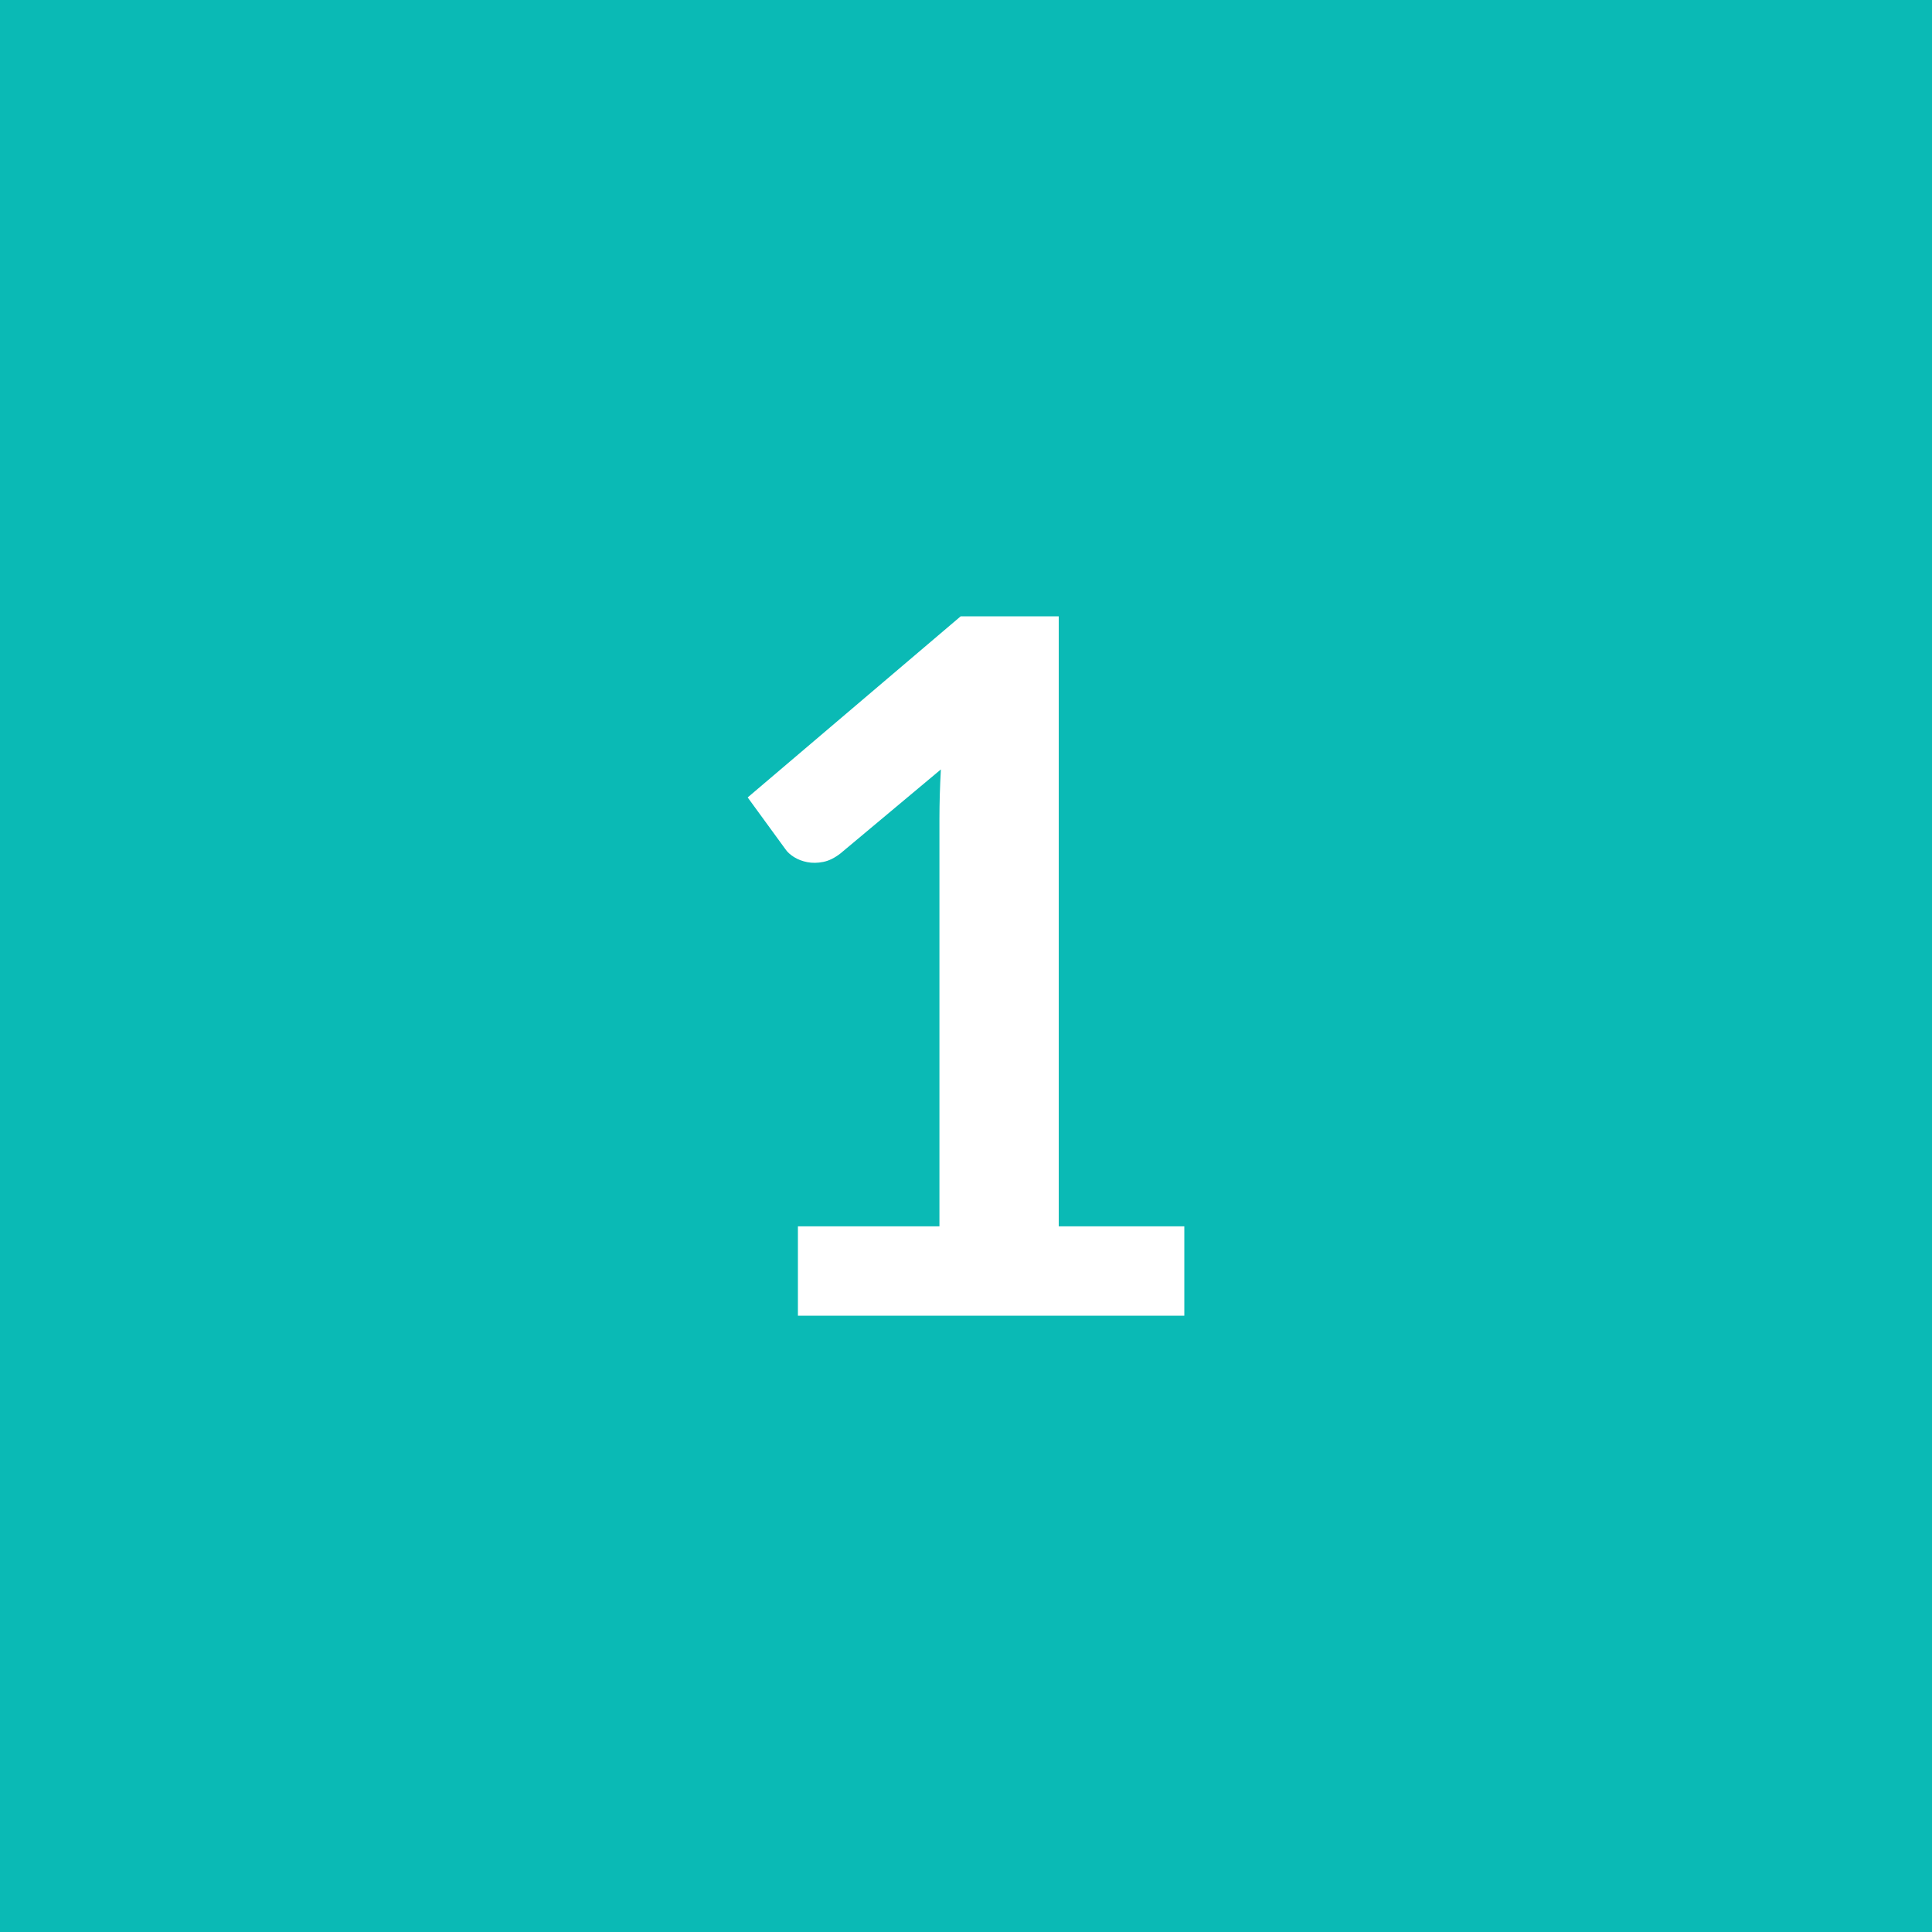
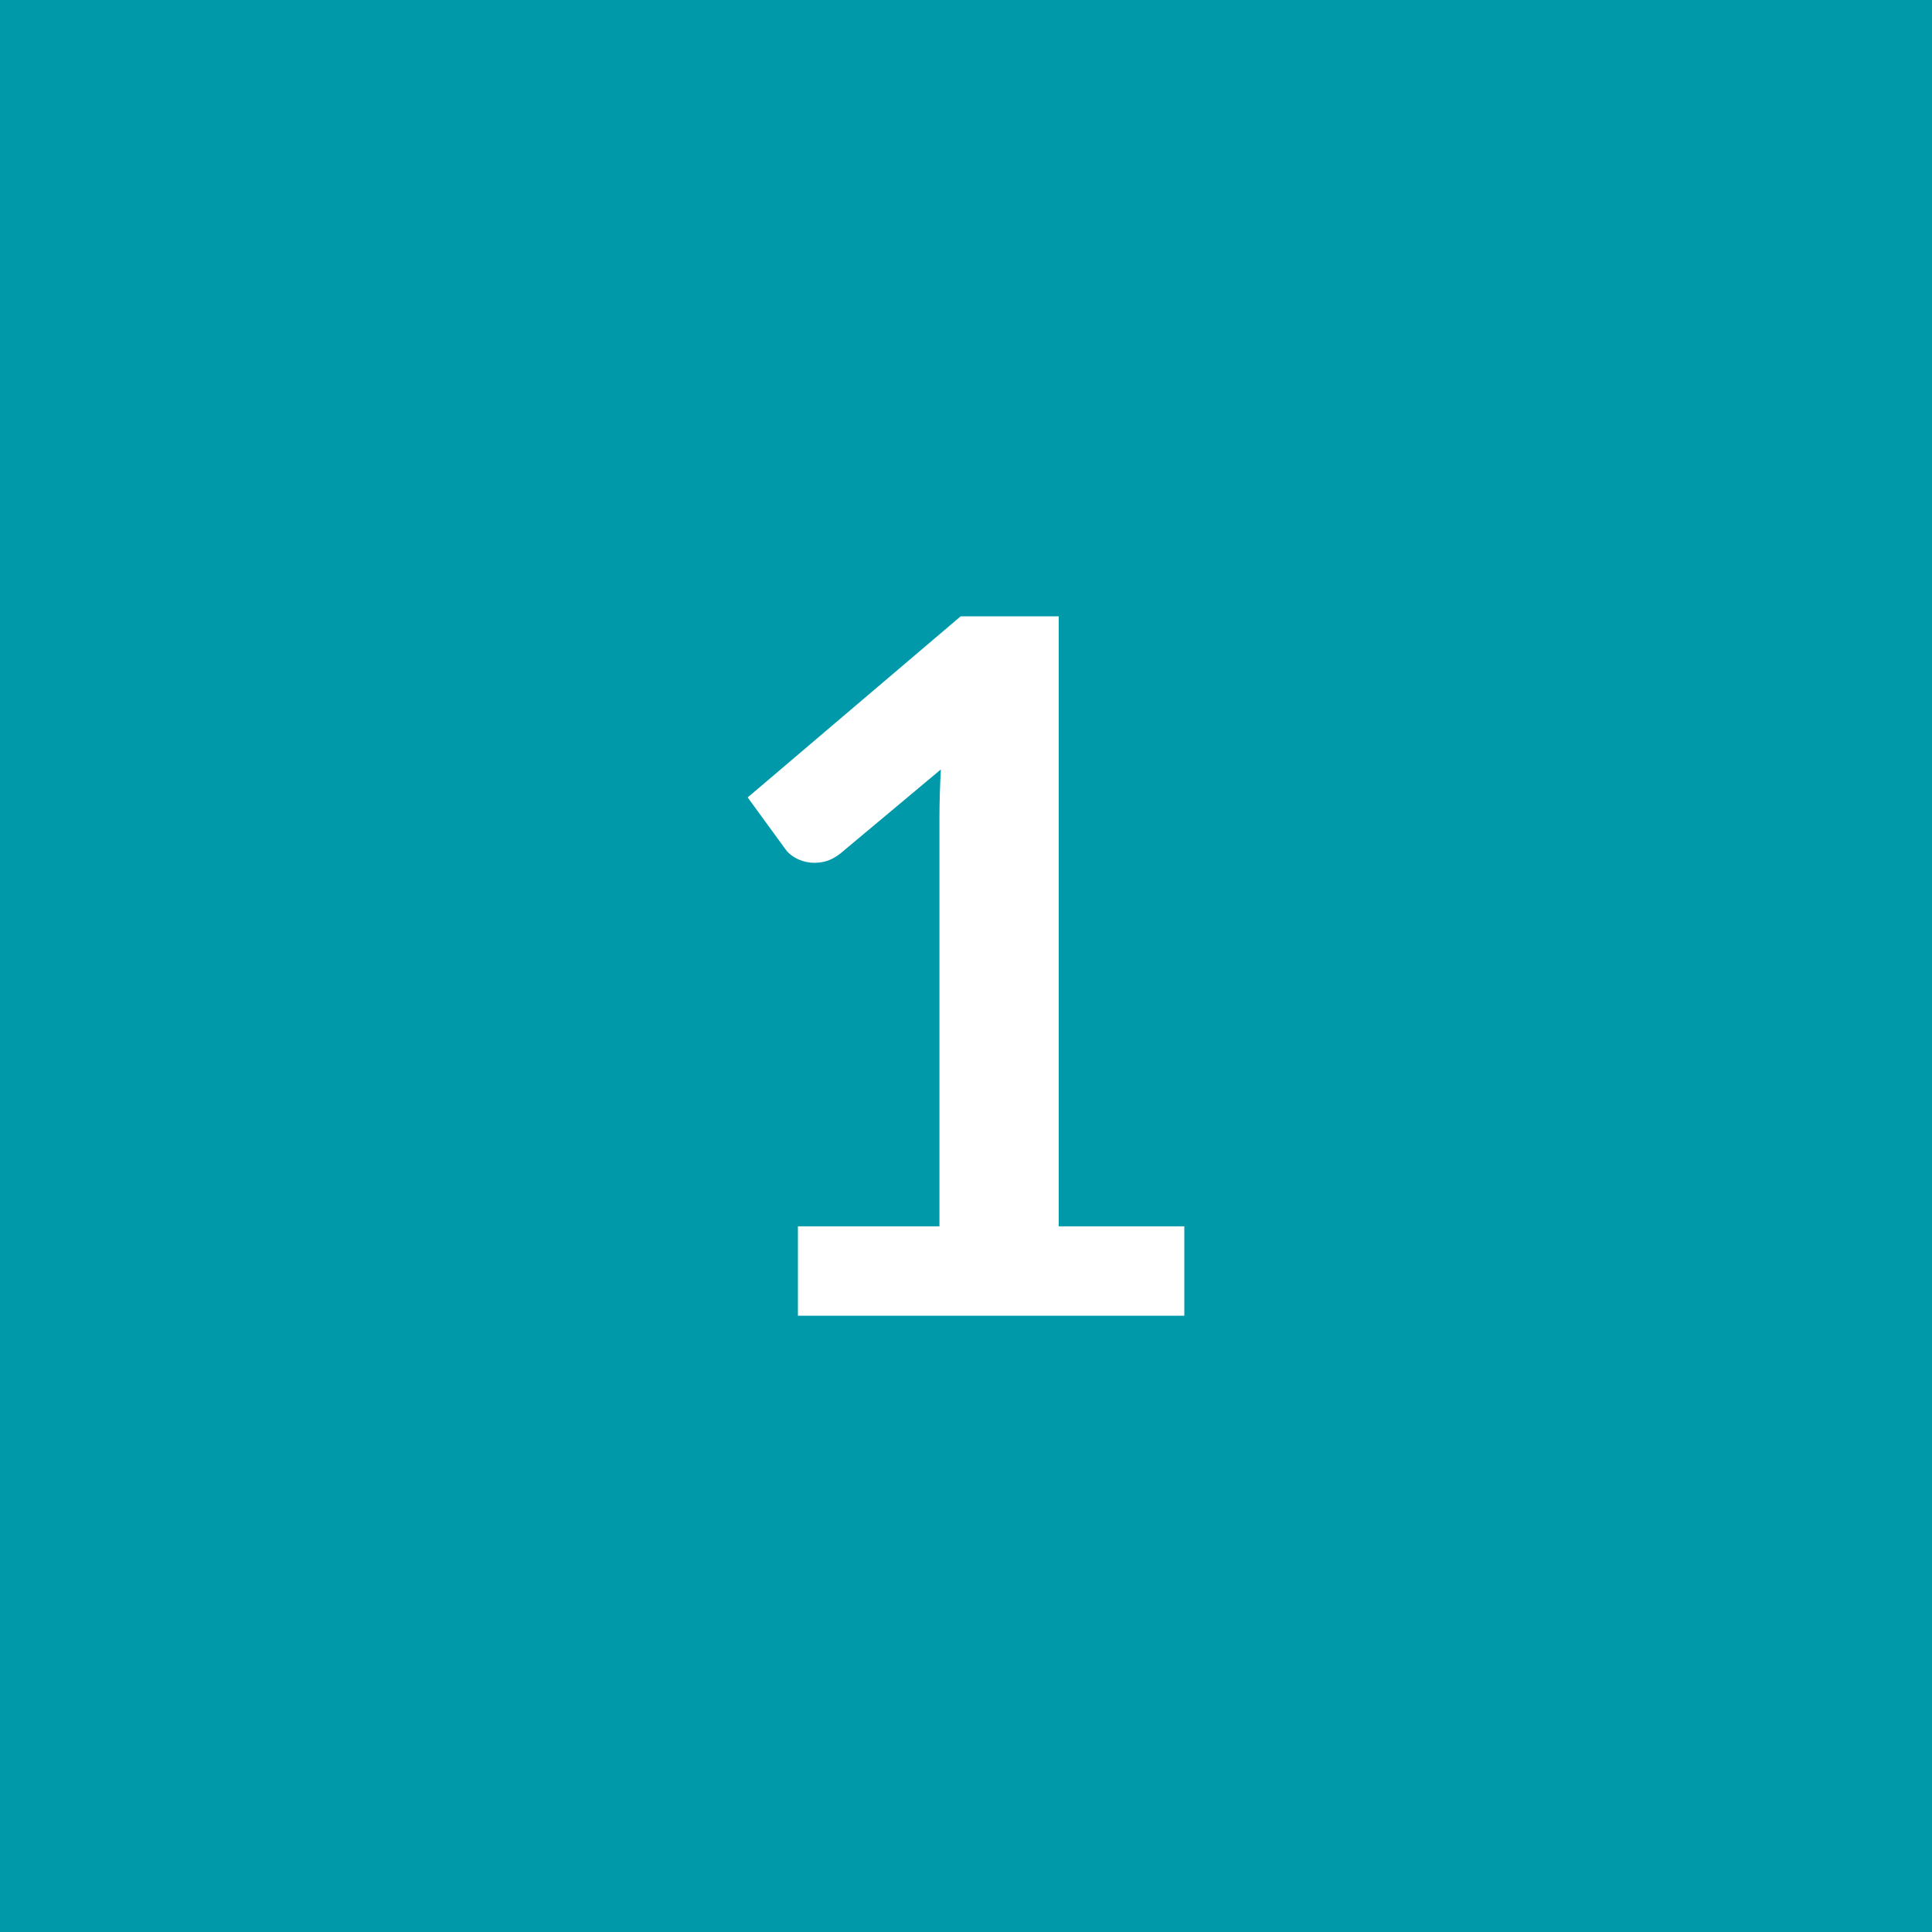
<svg xmlns="http://www.w3.org/2000/svg" width="400" height="400" viewBox="0 0 400 400">
-   <rect width="100%" height="100%" fill="#0ABAB5" />
+   <rect width="100%" height="100%" fill="#0099A9" />
  <path fill="#ffffff" d="M219.2 253.9h26v18.5h-80v-18.5h29.3v-84.3q0-5 .3-10.3L174 176.7q-1.8 1.4-3.55 1.75t-3.3.05-2.75-1.05-1.8-1.65l-7.8-10.7 44.1-37.5h20.3z" />
</svg>
